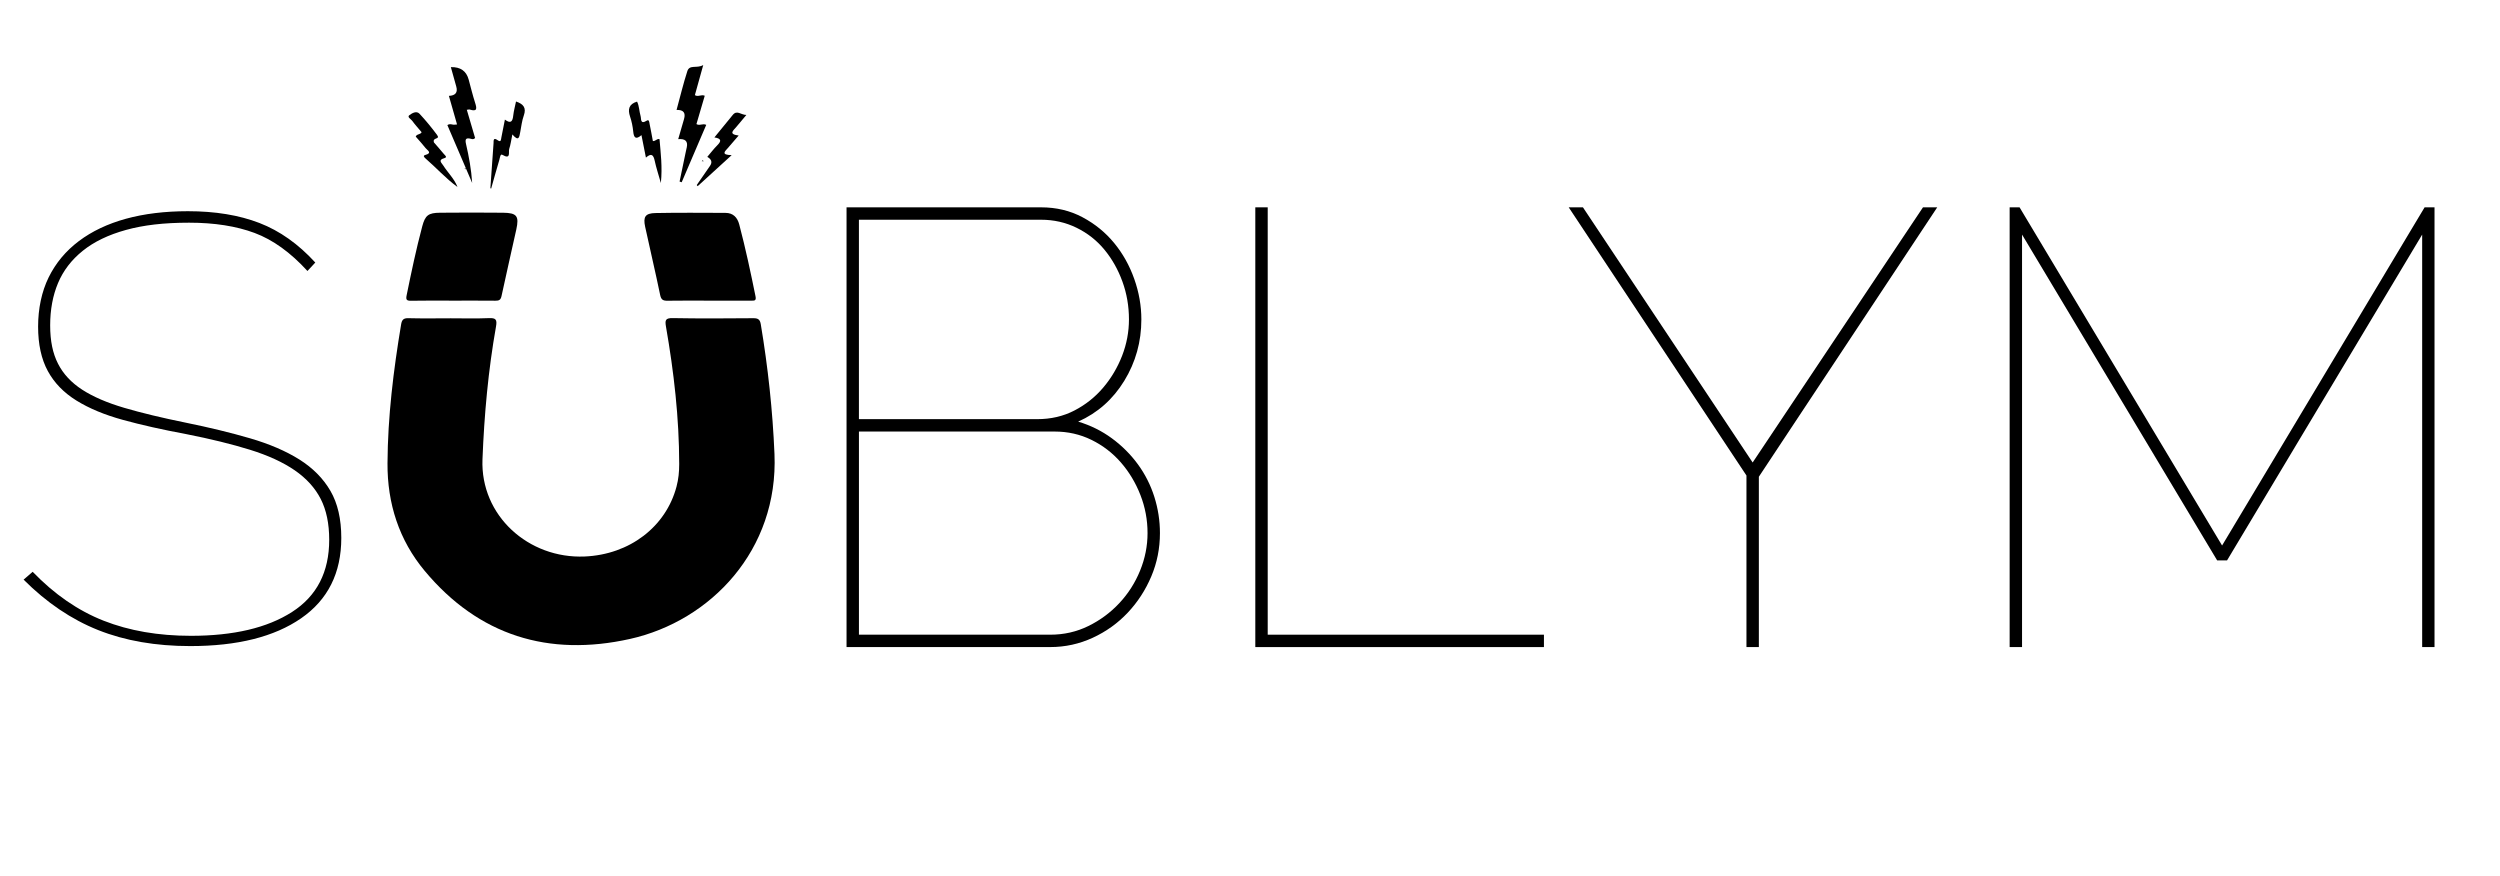
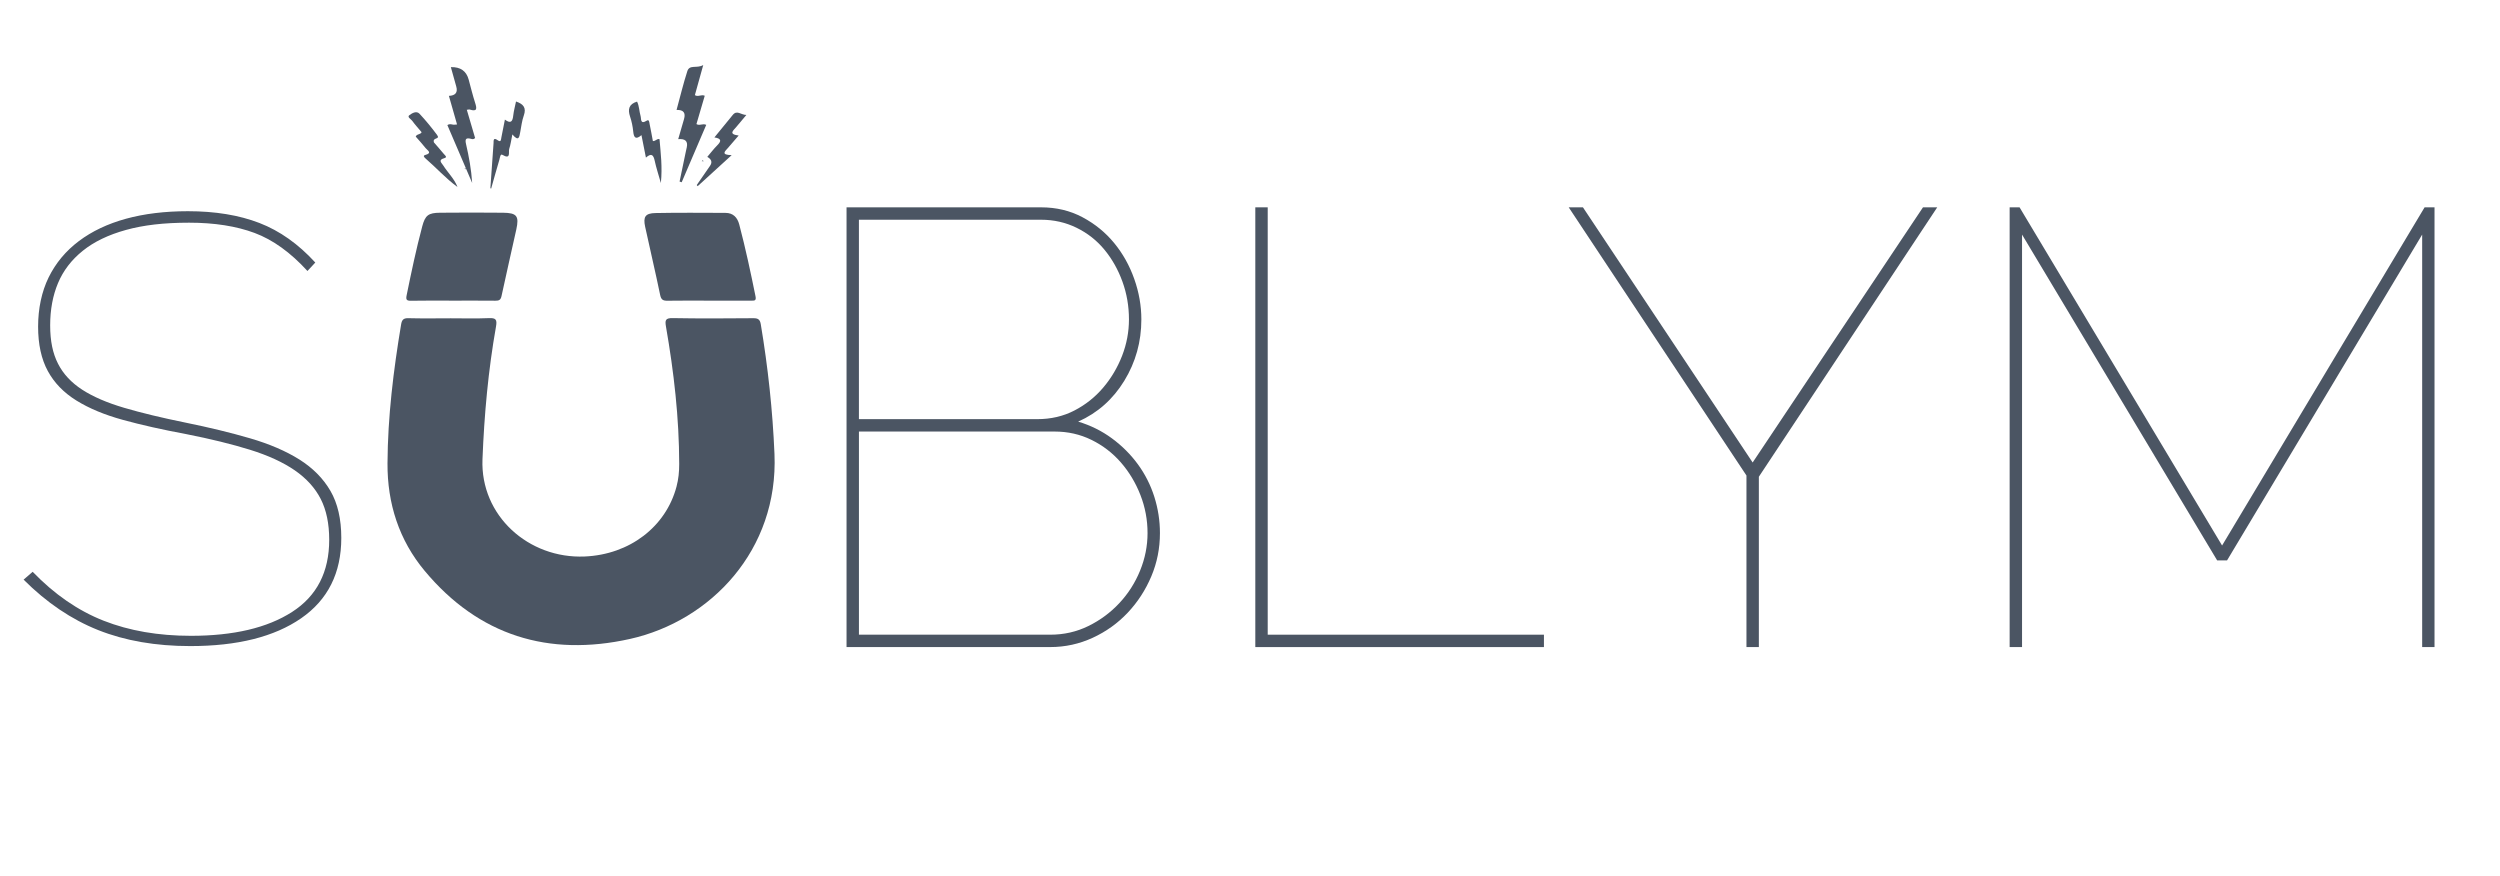
<svg xmlns="http://www.w3.org/2000/svg" id="Calque_1" version="1.1" viewBox="0 0 1200 420.2">
  <defs>
    <style>
      .st0 {
        fill-rule: evenodd;
+         fill: #4b5563;
+       }
+       path {
+         fill: #4b5563;
      }
    </style>
  </defs>
  <path class="st0" d="M337.76,77.42c-.31-.02-.63-.05-.94-.07.17-.14.35-.29.52-.43.16.15.3.32.42.5Z" />
  <g>
    <path class="st0" d="M219.18,59.02c-1.23-4.31-2.46-8.63-3.71-13q4.76-.22,3.53-4.51c-.87-3.08-1.72-6.16-2.59-9.29q6.88-.2,8.55,5.98c1.01,3.74,1.93,7.5,3.11,11.19.85,2.65,1.06,4.36-2.59,3.19-.32-.1-.71.05-1.41.13,1.37,4.66,2.7,9.17,3.98,13.53-.73.81-1.4.54-1.98.39-2.24-.55-2.98-.08-2.39,2.45,1.42,6.12,2.55,12.31,2.96,18.74-3.97-9.27-7.94-18.53-11.9-27.77,1.33-.94,2.47,0,3.59-.22.34-.03.68-.05,1.02-.07-.05-.24-.11-.49-.16-.73Z" />
    <path class="st0" d="M235.38,90.33c.5-7.18.97-14.37,1.52-21.55.08-1.03-.28-3.12,1.99-1.47,1.66,1.2,1.56-.34,1.75-1.24.57-2.76,1.09-5.54,1.71-8.66,2.92,2.19,3.7.78,4-1.92.25-2.26.87-4.47,1.34-6.77,3.51,1.2,5.07,2.99,3.74,6.71-.91,2.52-1.2,5.27-1.71,7.93-.44,2.28-.63,4.89-3.79,1.16-.56,2.73-.83,4.92-1.51,6.97-.46,1.39.99,5.35-3.29,2.82-.99-.58-1.15,1.38-1.4,2.25-1.38,4.64-2.66,9.31-3.98,13.97-.12-.07-.24-.14-.36-.21Z" />
    <path class="st0" d="M219.46,89.66c-5.51-4.04-10.07-9.15-15.21-13.6-.56-.48-1.4-1.33-.14-1.67,3.61-.96.97-2.28.21-3.27-1.49-1.93-3.18-3.71-4.77-5.55.53-1.37,2.16-.85,2.83-2.1-1.5-1.79-3.15-3.6-4.59-5.56-.59-.8-2.52-1.74-1.27-2.64,1.21-.88,3.35-2.28,4.88-.64,2.98,3.2,5.77,6.61,8.38,10.12,1.78,2.4-2.36.97-1.48,3.63,1.14,1.31,3.02,3.42,4.81,5.6.44.54,1.84,1.49.14,1.95-3.16.86-1.3,2.21-.51,3.47,2.18,3.44,5.23,6.31,6.79,10.17l-.06.07Z" />
    <g>
      <path class="st0" d="M337.56,31.21c-1.53,5.49-2.76,9.93-4.02,14.45,1.53,1.02,3.09-.48,4.74.3-1.34,4.58-2.67,9.09-3.99,13.6,1.6.96,2.98-.46,4.71.37-3.93,9.17-7.86,18.36-11.79,27.55-.34-.11-.67-.22-1.01-.33.96-4.62,1.93-9.24,2.89-13.87.18-.88.4-1.76.58-2.65q.88-4.29-4.13-3.84c.96-3.31,1.85-6.46,2.78-9.59q1.37-4.62-3.57-4.43c1.72-6.3,3.21-12.54,5.17-18.62,1.07-3.32,4.58-1.14,7.63-2.93Z" />
      <path class="st0" d="M334.44,88.82c2.12-3.07,4.23-6.14,6.36-9.2q1.8-2.59-1.3-4.32c1.6-1.88,3.07-3.82,4.77-5.53,1.9-1.91,2.3-3.25-1.36-3.81,3.11-3.8,5.97-7.27,8.79-10.76,2.06-2.56,3.86-.07,6.55-.02-1.9,2.26-3.38,3.97-4.81,5.74-1.31,1.63-4.08,3.49,1.12,4.13-2,2.32-3.57,4.18-5.19,6.01-1.4,1.59-3.51,3.28,1.83,3.41-5.94,5.42-11.13,10.15-16.32,14.89-.13-.2-.27-.37-.44-.53Z" />
      <path class="st0" d="M313.37,67.72c1.39.09,1.93-1.32,3.2-.92.54,6.62,1.44,13.26.65,21.06-1.19-4.21-2.26-7.39-2.95-10.65-.59-2.76-1.52-3.95-4.23-1.56-.74-3.71-1.41-7.09-2.14-10.79-2.75,2.34-3.66,1.25-3.95-1.71-.24-2.42-.74-4.86-1.51-7.17-1.15-3.47-.65-6,3.35-7.21,1.07,2.13,1.01,4.63,1.69,6.93.39,1.31-.27,4.26,2.98,2.2,1.18-.75,1.2.91,1.36,1.64.58,2.75,1.06,5.52,1.56,8.18Z" />
    </g>
    <path class="st0" d="M223.1,80.7c.18.08.36.15.54.23-.1.13-.2.25-.3.38-.1-.18-.21-.36-.31-.54l.06-.07Z" />
    <path class="st0" d="M222.78,60.88c.05.23.1.46.15.69-.32.02-.64.05-.96.07.27-.25.54-.51.81-.76Z" />
-     <path class="st0" d="M216.08,152.78c6.2,0,12.41.19,18.6-.08,3.32-.14,4,.69,3.41,4-3.74,21.09-5.66,42.34-6.5,63.77-1.06,27.02,22.1,47.8,49.05,46.65,21.57-.92,38.99-14.26,44.09-33.55.94-3.55,1.3-7.15,1.29-10.82-.03-22.19-2.55-44.14-6.35-65.96-.53-3.06-.31-4.17,3.28-4.1,12.88.24,25.77.15,38.66.05,2.23-.02,3.18.6,3.56,2.86,3.45,20.64,5.7,41.38,6.58,62.31,1.94,46.15-30.64,80.16-69.4,88.79-38.97,8.67-72.53-1.55-98.49-32.67-12.34-14.79-17.97-32.37-17.86-51.65.12-22.42,2.86-44.6,6.54-66.69.36-2.15,1.12-3.03,3.48-2.96,6.68.18,13.37.06,20.06.06Z" />
+     <path class="st0" d="M216.08,152.78c6.2,0,12.41.19,18.6-.08,3.32-.14,4,.69,3.41,4-3.74,21.09-5.66,42.34-6.5,63.77-1.06,27.02,22.1,47.8,49.05,46.65,21.57-.92,38.99-14.26,44.09-33.55.94-3.55,1.3-7.15,1.29-10.82-.03-22.19-2.55-44.14-6.35-65.96-.53-3.06-.31-4.17,3.28-4.1,12.88.24,25.77.15,38.66.05,2.23-.02,3.18.6,3.56,2.86,3.45,20.64,5.70,41.38,6.58,62.31,1.94,46.15-30.64,80.16-69.4,88.79-38.97,8.67-72.53-1.55-98.49-32.67-12.34-14.79-17.97-32.37-17.86-51.65.12-22.42,2.86-44.6,6.54-66.69.36-2.15,1.12-3.03,3.48-2.96,6.68.18,13.37.06,20.06.06Z" />
    <path class="st0" d="M340.17,144.31c-6.57,0-13.13-.07-19.7.04-2.14.04-3.11-.4-3.6-2.78-2.25-10.94-4.85-21.81-7.2-32.73-1.03-4.79.06-6.48,4.97-6.58,11.18-.23,22.37-.1,33.55-.08,3.72,0,5.76,2.19,6.66,5.6,3,11.4,5.46,22.91,7.8,34.46.45,2.21-.6,2.08-2.06,2.07-6.81-.03-13.62-.01-20.43,0Z" />
    <path class="st0" d="M217.38,144.31c-6.69,0-13.38-.09-20.06.05-2.22.05-2.56-.56-2.13-2.65,2.26-11.07,4.57-22.12,7.48-33.04,1.42-5.34,2.94-6.51,8.52-6.56,10.09-.09,20.18-.11,30.27,0,6.63.08,7.78,1.57,6.38,7.99-2.33,10.68-4.84,21.31-7.11,32.01-.41,1.92-1.24,2.24-2.93,2.23-6.81-.07-13.62-.03-20.43-.03Z" />
  </g>
  <g>
    <path d="M556.77,255.89c0,7.33-1.39,14.27-4.16,20.81-2.78,6.54-6.54,12.34-11.3,17.39-4.76,5.05-10.36,9.07-16.8,12.04-6.44,2.97-13.23,4.46-20.36,4.46h-97.81V99.52h93.35c7.33,0,13.97,1.59,19.92,4.76,5.95,3.17,11,7.28,15.16,12.34,4.16,5.05,7.38,10.8,9.66,17.24,2.28,6.44,3.42,12.93,3.42,19.47,0,10.7-2.73,20.51-8.18,29.43-5.45,8.92-12.83,15.46-22.15,19.62,5.95,1.78,11.34,4.46,16.2,8.03,4.85,3.57,9.02,7.73,12.49,12.49,3.47,4.76,6.09,9.96,7.88,15.61,1.78,5.65,2.68,11.45,2.68,17.39ZM412.28,105.46v95.73h85.62c6.54,0,12.49-1.38,17.84-4.16,5.35-2.77,9.96-6.44,13.82-11,3.86-4.56,6.88-9.66,9.07-15.31,2.18-5.65,3.27-11.45,3.27-17.39,0-6.34-1.04-12.38-3.12-18.13-2.08-5.75-4.96-10.85-8.62-15.31-3.67-4.46-8.13-7.98-13.38-10.55-5.25-2.57-10.95-3.87-17.09-3.87h-87.4ZM550.82,255.89c0-6.34-1.14-12.44-3.42-18.28-2.28-5.84-5.4-11.05-9.36-15.61-3.97-4.56-8.67-8.18-14.12-10.85-5.45-2.68-11.35-4.01-17.69-4.01h-93.94v97.51h91.86c6.54,0,12.63-1.38,18.28-4.16,5.65-2.77,10.6-6.44,14.86-11,4.26-4.56,7.58-9.76,9.96-15.61,2.38-5.84,3.57-11.84,3.57-17.99Z" />
    <path d="M602.55,310.6V99.52h5.95v205.13h132.59v5.95h-138.54Z" />
    <path d="M759.81,99.52l81.46,122.48,81.76-122.48h6.84l-85.62,129.32v81.76h-5.95v-82.35l-85.32-128.73h6.84Z" />
    <path d="M1162.64,310.6V112.6l-93.65,156.38h-4.76l-93.65-156.38v198h-5.95V99.52h4.76l97.21,162.32,97.21-162.32h4.76v211.08h-5.95Z" />
  </g>
  <path d="M147.58,130.08c-8.12-8.89-16.57-14.98-25.37-18.26-8.8-3.28-19.28-4.93-31.45-4.93s-21.89,1.16-30.29,3.48-15.32,5.65-20.73,10c-5.41,4.35-9.38,9.52-11.89,15.51-2.51,5.99-3.77,12.76-3.77,20.29s1.25,13.48,3.77,18.41c2.51,4.93,6.38,9.09,11.6,12.47,5.22,3.38,11.93,6.28,20.15,8.7,8.21,2.42,18.02,4.78,29.42,7.1,11.4,2.32,21.74,4.83,31.02,7.54,9.28,2.71,17.15,6.09,23.63,10.15,6.47,4.06,11.45,9.09,14.93,15.07,3.48,5.99,5.22,13.53,5.22,22.61,0,16.81-6.43,29.67-19.28,38.56-12.85,8.89-30.58,13.34-53.2,13.34-16.62,0-31.36-2.56-44.21-7.68-12.85-5.12-24.79-13.19-35.8-24.21l4.35-3.77c10.44,10.83,21.79,18.65,34.06,23.48,12.27,4.83,26.24,7.25,41.89,7.25,20.48,0,36.67-3.81,48.56-11.45,11.89-7.63,17.83-19.18,17.83-34.64,0-7.73-1.35-14.25-4.06-19.57-2.71-5.31-6.86-9.9-12.47-13.77-5.61-3.86-12.76-7.15-21.45-9.86-8.7-2.7-18.94-5.22-30.73-7.54-11.41-2.12-21.5-4.39-30.29-6.81-8.8-2.41-16.23-5.51-22.32-9.28s-10.68-8.5-13.77-14.21c-3.09-5.7-4.64-12.8-4.64-21.31s1.69-16.76,5.07-23.63c3.38-6.86,8.21-12.66,14.49-17.39,6.28-4.73,13.82-8.31,22.61-10.73,8.79-2.41,18.7-3.62,29.71-3.62,13.14,0,24.59,1.88,34.35,5.65,9.76,3.77,18.7,10.1,26.82,18.99l-3.77,4.06Z" />
</svg>
